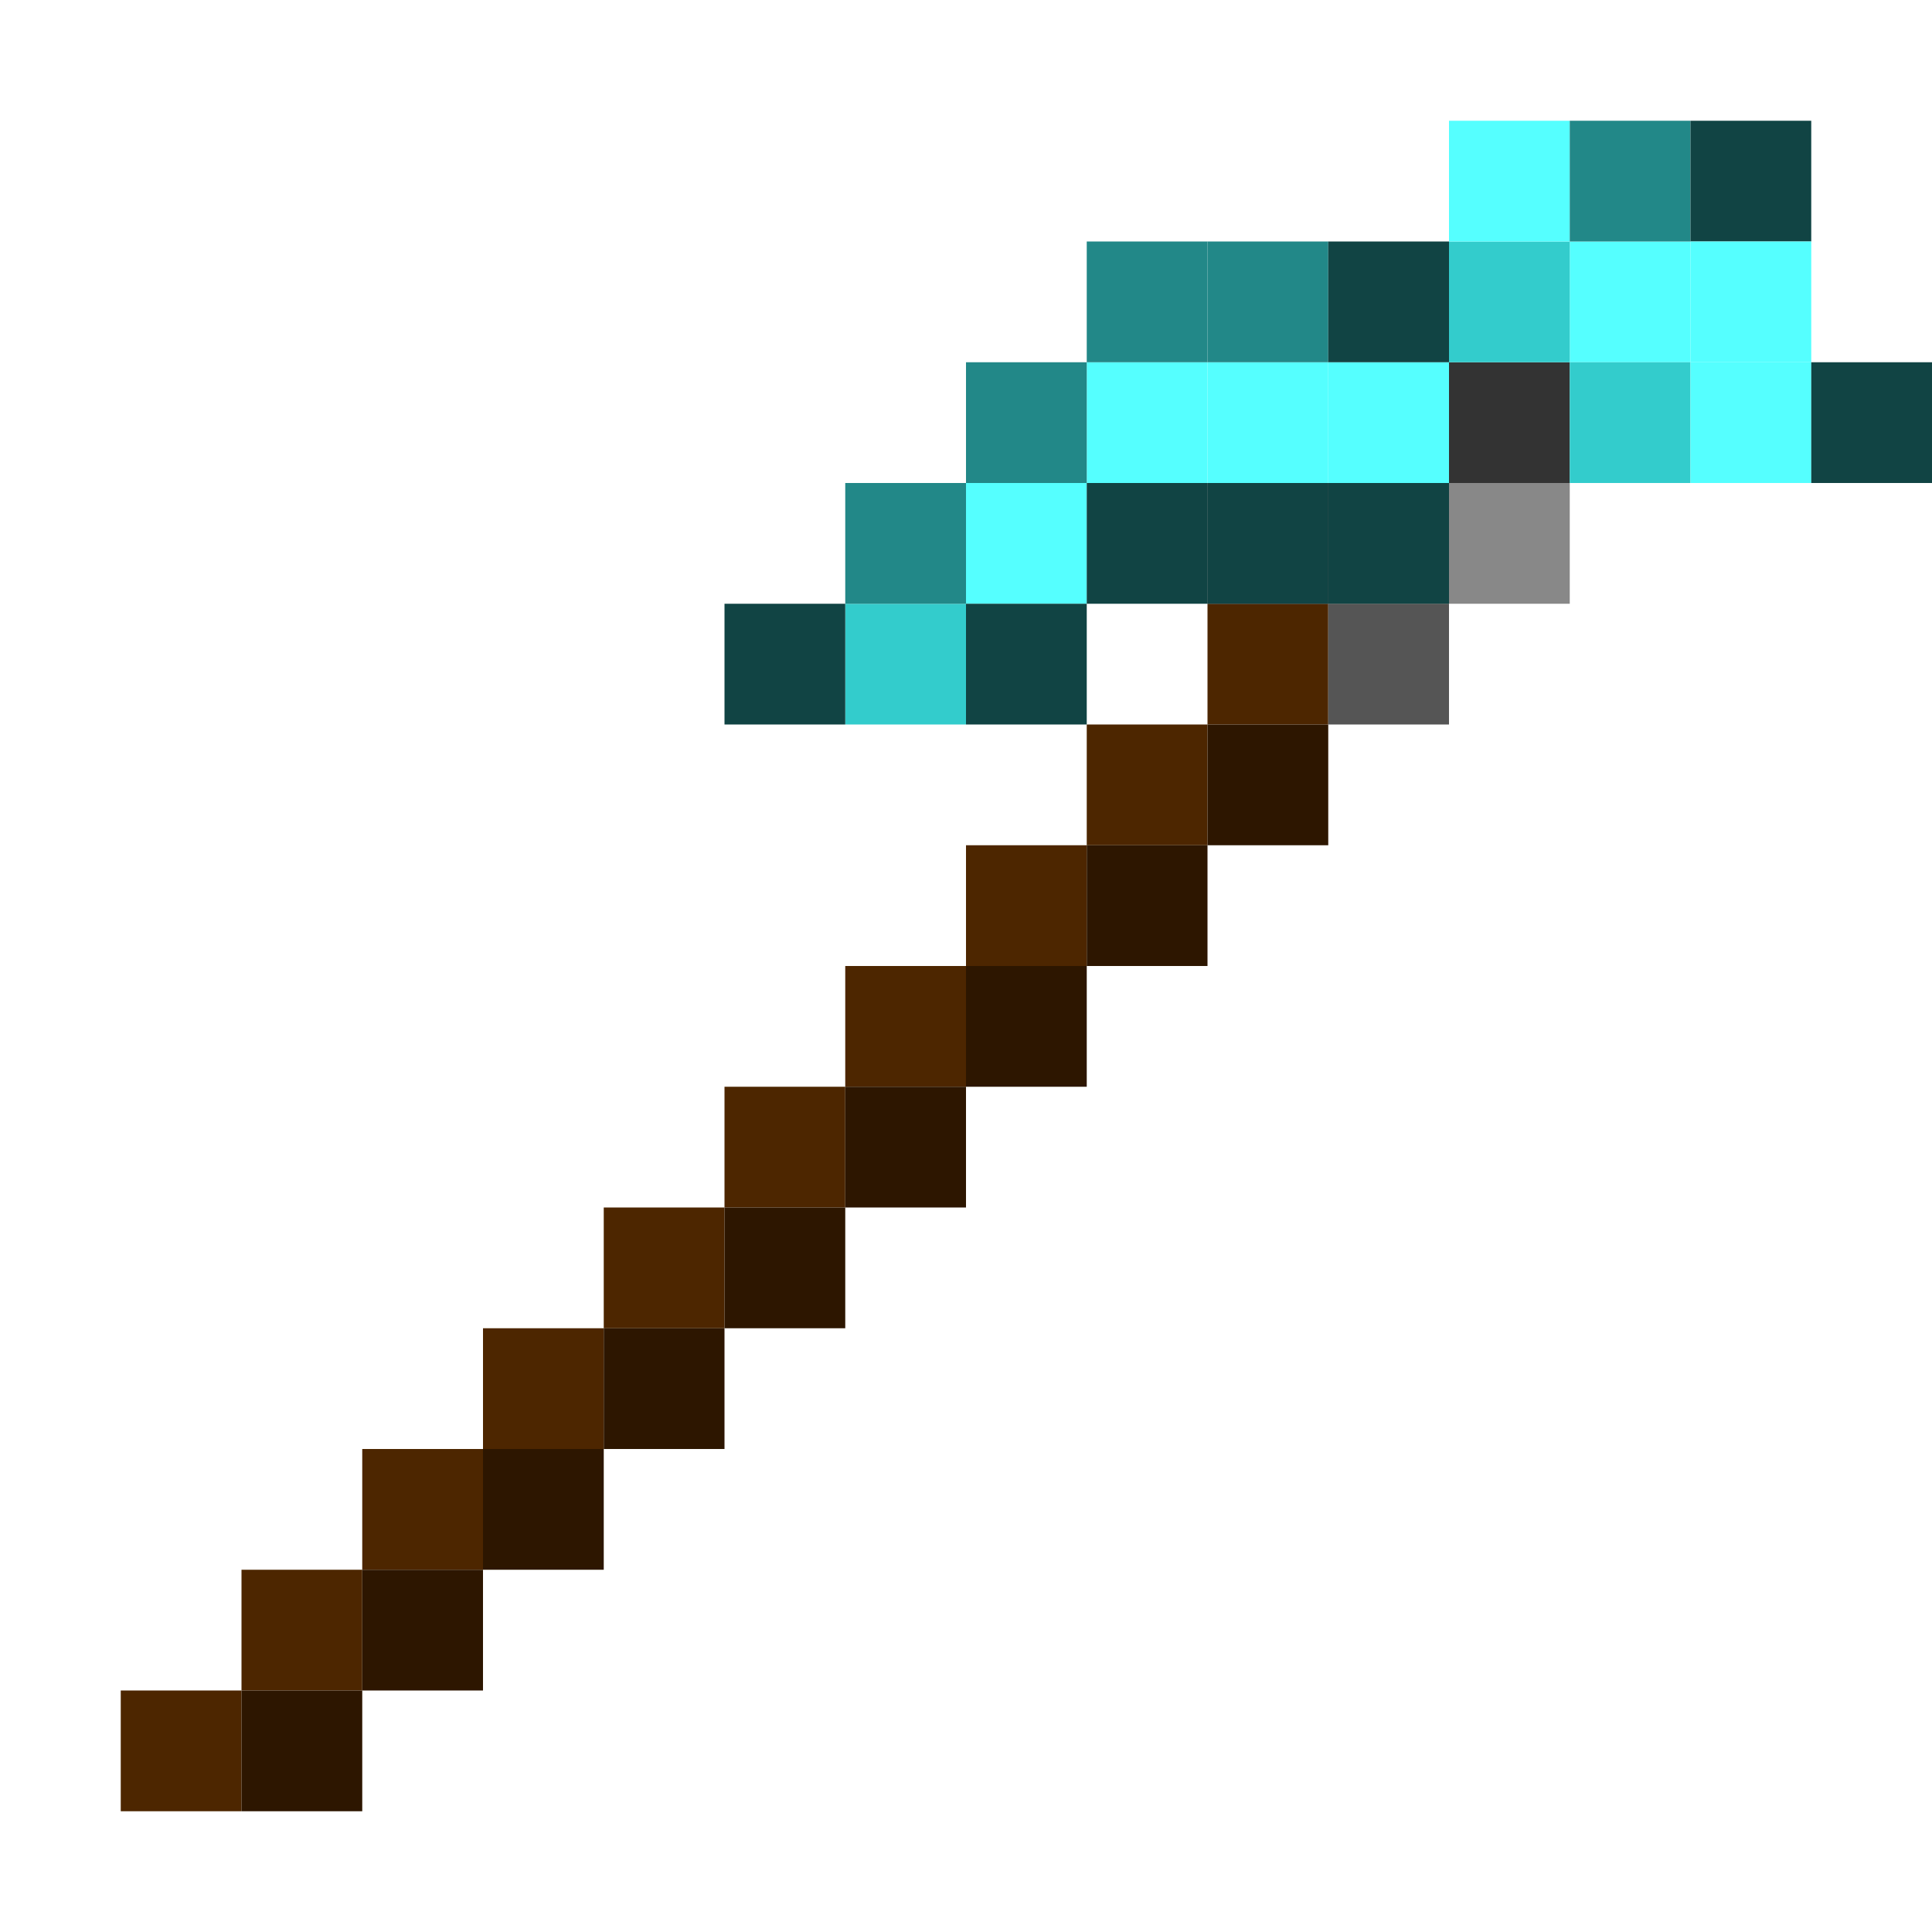
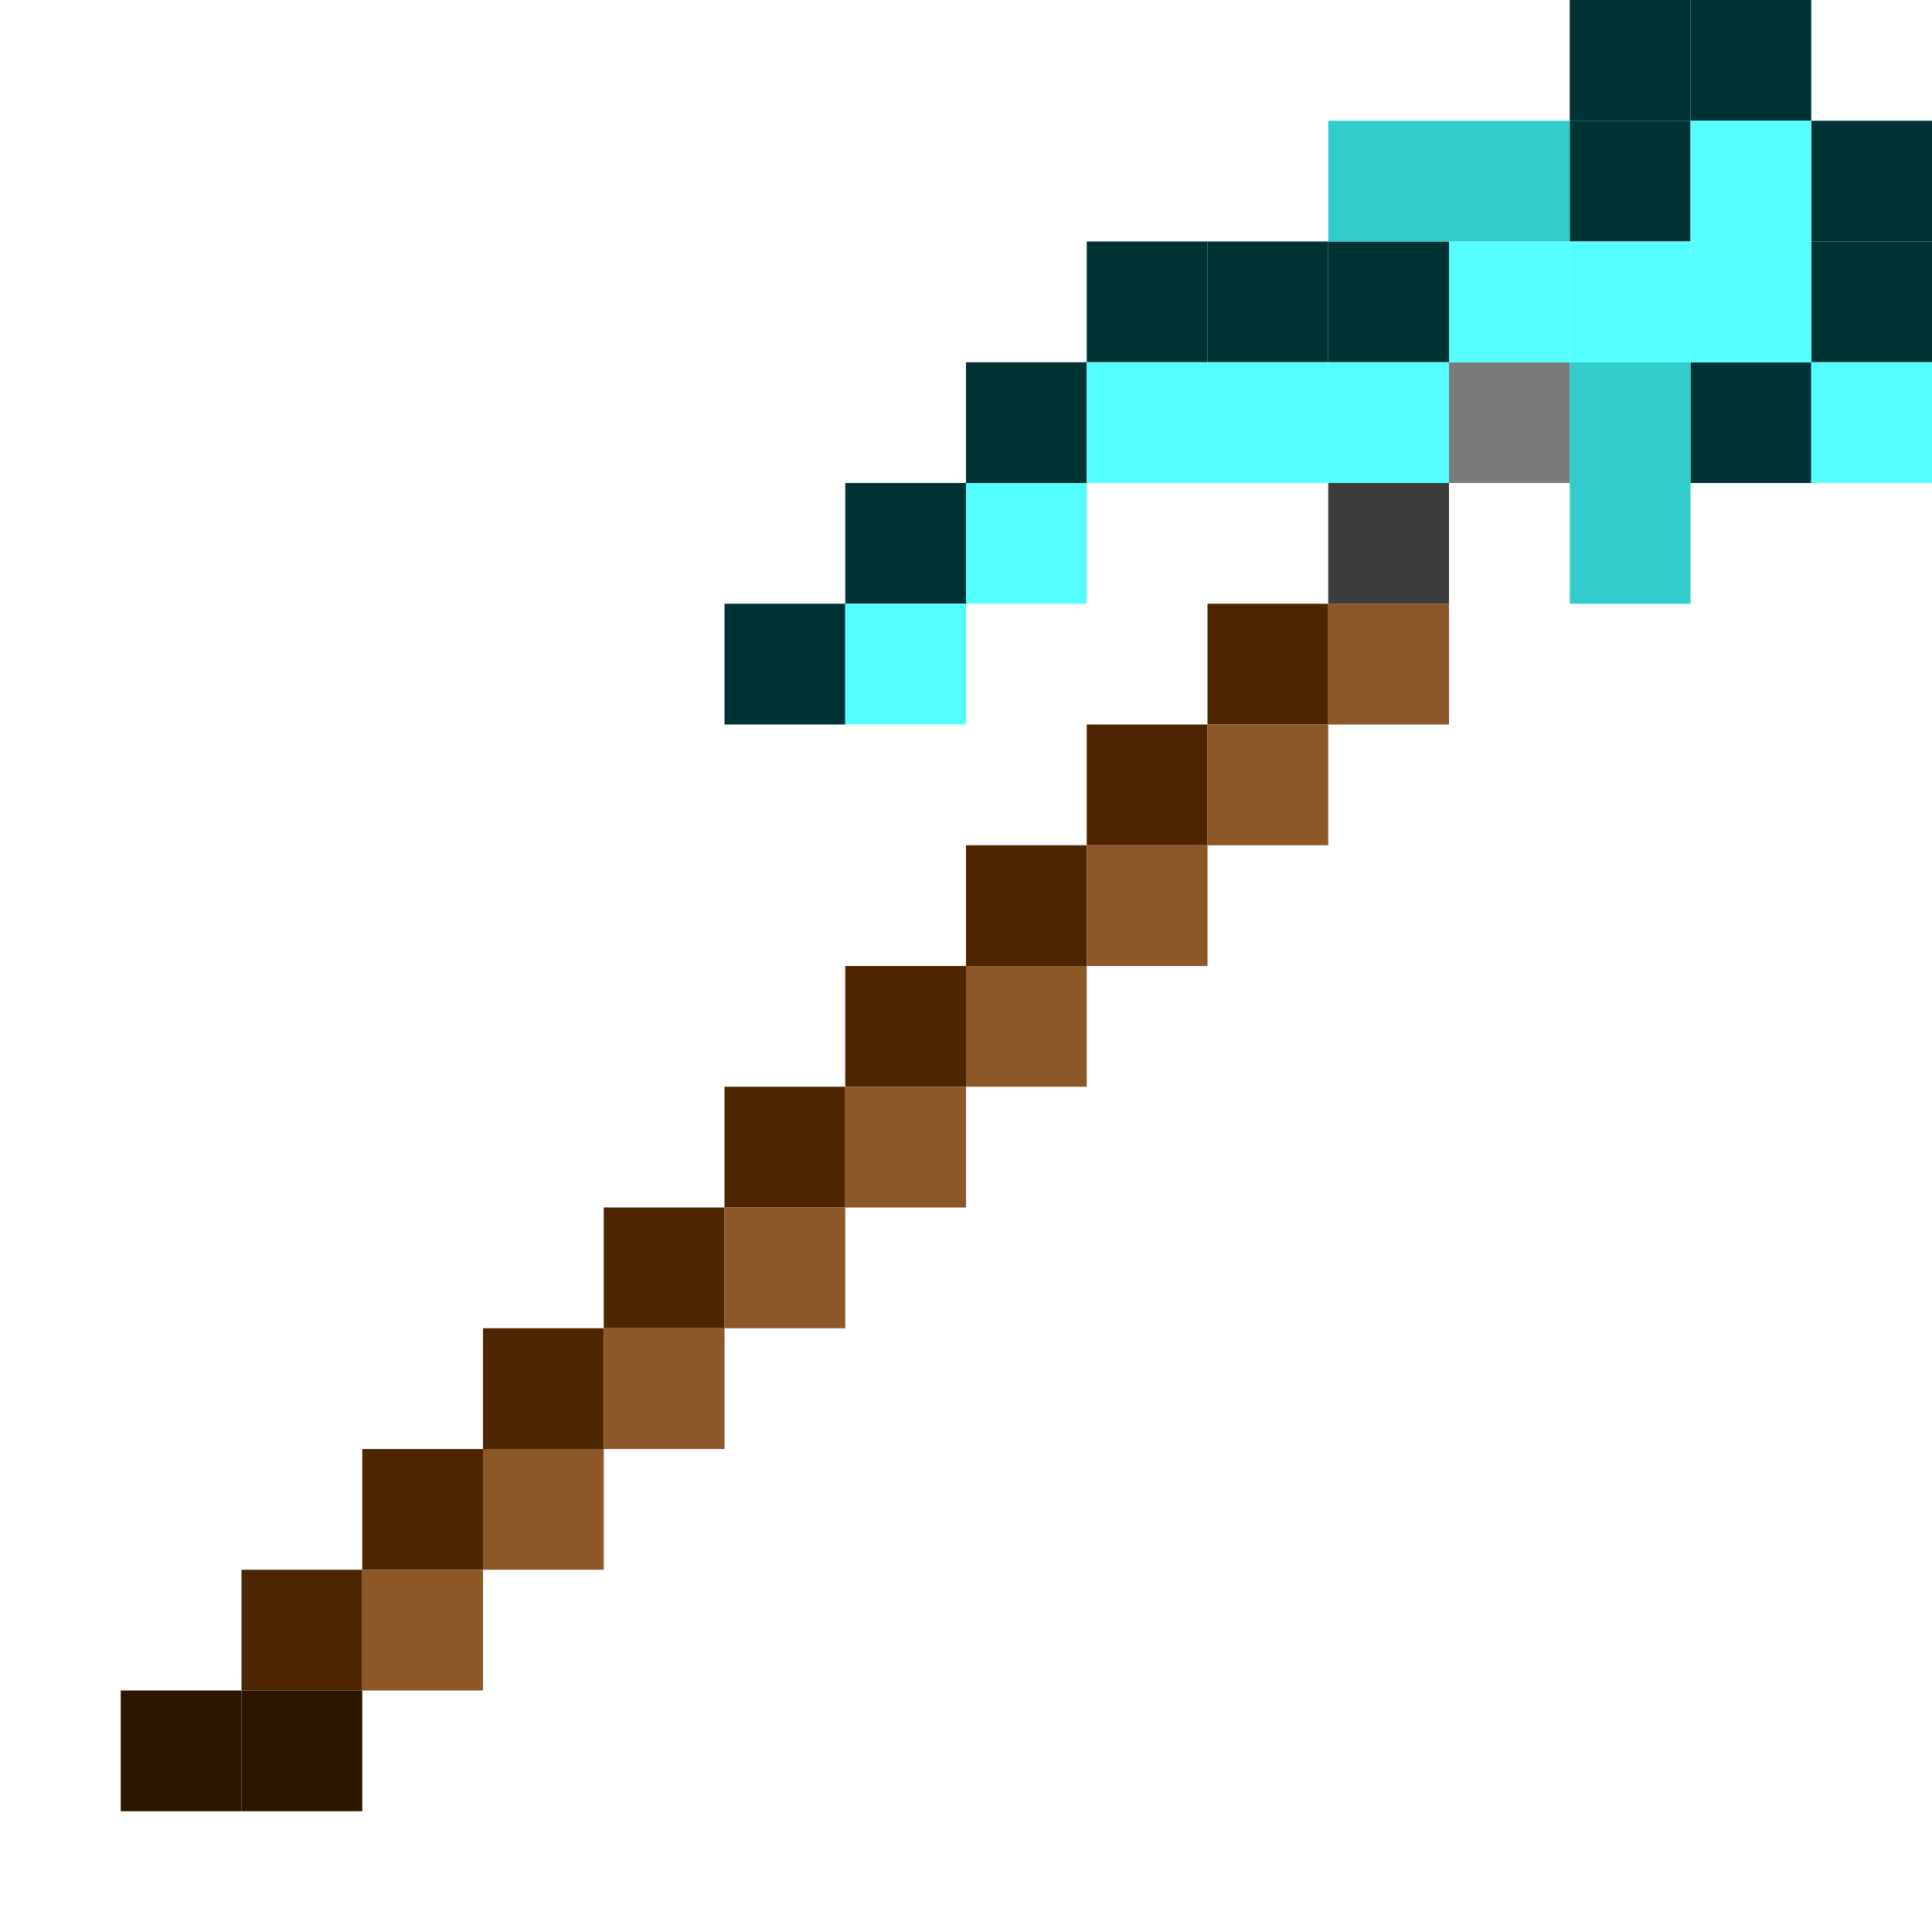
<svg xmlns="http://www.w3.org/2000/svg" viewBox="0 0 16 16" width="64" height="64" style="image-rendering: pixelated;">
-   <rect x="1" y="14" width="1" height="1" fill="#4d2600" />
  <rect x="2" y="13" width="1" height="1" fill="#4d2600" />
  <rect x="3" y="12" width="1" height="1" fill="#4d2600" />
  <rect x="4" y="11" width="1" height="1" fill="#4d2600" />
  <rect x="5" y="10" width="1" height="1" fill="#4d2600" />
  <rect x="6" y="9" width="1" height="1" fill="#4d2600" />
  <rect x="7" y="8" width="1" height="1" fill="#4d2600" />
  <rect x="8" y="7" width="1" height="1" fill="#4d2600" />
  <rect x="9" y="6" width="1" height="1" fill="#4d2600" />
  <rect x="10" y="5" width="1" height="1" fill="#4d2600" />
-   <rect x="11" y="4" width="1" height="1" fill="#8c5828" />
+   <rect x="3" y="13" width="1" height="1" fill="#8c5828" />
+   <rect x="4" y="12" width="1" height="1" fill="#8c5828" />
+   <rect x="5" y="11" width="1" height="1" fill="#8c5828" />
+   <rect x="6" y="10" width="1" height="1" fill="#8c5828" />
+   <rect x="7" y="9" width="1" height="1" fill="#8c5828" />
+   <rect x="8" y="8" width="1" height="1" fill="#8c5828" />
+   <rect x="9" y="7" width="1" height="1" fill="#8c5828" />
+   <rect x="10" y="6" width="1" height="1" fill="#8c5828" />
+   <rect x="11" y="5" width="1" height="1" fill="#8c5828" />
+   <rect x="1" y="14" width="1" height="1" fill="#2d1600" />
  <rect x="2" y="14" width="1" height="1" fill="#2d1600" />
-   <rect x="3" y="13" width="1" height="1" fill="#2d1600" />
-   <rect x="4" y="12" width="1" height="1" fill="#2d1600" />
-   <rect x="5" y="11" width="1" height="1" fill="#2d1600" />
-   <rect x="6" y="10" width="1" height="1" fill="#2d1600" />
-   <rect x="7" y="9" width="1" height="1" fill="#2d1600" />
-   <rect x="8" y="8" width="1" height="1" fill="#2d1600" />
-   <rect x="9" y="7" width="1" height="1" fill="#2d1600" />
-   <rect x="10" y="6" width="1" height="1" fill="#2d1600" />
-   <rect x="11" y="5" width="1" height="1" fill="#555555" />
-   <rect x="12" y="4" width="1" height="1" fill="#888888" />
-   <rect x="10" y="4" width="1" height="1" fill="#333333" />
-   <rect x="12" y="3" width="1" height="1" fill="#333333" />
-   <rect x="13" y="2" width="1" height="1" fill="#55ffff" />
-   <rect x="12" y="2" width="1" height="1" fill="#33cccc" />
-   <rect x="13" y="3" width="1" height="1" fill="#33cccc" />
+   <rect x="11" y="4" width="1" height="1" fill="#3c3c3c" />
+   <rect x="12" y="3" width="1" height="1" fill="#7a7a7a" />
+   <rect x="11" y="2" width="1" height="1" fill="#003333" />
+   <rect x="10" y="2" width="1" height="1" fill="#003333" />
+   <rect x="9" y="2" width="1" height="1" fill="#003333" />
+   <rect x="8" y="3" width="1" height="1" fill="#003333" />
+   <rect x="7" y="4" width="1" height="1" fill="#003333" />
+   <rect x="6" y="5" width="1" height="1" fill="#003333" />
+   <rect x="13" y="1" width="1" height="1" fill="#003333" />
+   <rect x="13" y="0" width="1" height="1" fill="#003333" />
+   <rect x="14" y="0" width="1" height="1" fill="#003333" />
+   <rect x="15" y="1" width="1" height="1" fill="#003333" />
+   <rect x="15" y="2" width="1" height="1" fill="#003333" />
+   <rect x="14" y="3" width="1" height="1" fill="#003333" />
+   <rect x="12" y="2" width="1" height="1" fill="#55ffff" />
  <rect x="11" y="3" width="1" height="1" fill="#55ffff" />
  <rect x="10" y="3" width="1" height="1" fill="#55ffff" />
  <rect x="9" y="3" width="1" height="1" fill="#55ffff" />
  <rect x="8" y="4" width="1" height="1" fill="#55ffff" />
-   <rect x="7" y="5" width="1" height="1" fill="#33cccc" />
-   <rect x="10" y="2" width="1" height="1" fill="#228888" />
-   <rect x="9" y="2" width="1" height="1" fill="#228888" />
-   <rect x="8" y="3" width="1" height="1" fill="#228888" />
-   <rect x="7" y="4" width="1" height="1" fill="#228888" />
-   <rect x="6" y="5" width="1" height="1" fill="#114444" />
-   <rect x="11" y="4" width="1" height="1" fill="#114444" />
-   <rect x="10" y="4" width="1" height="1" fill="#114444" />
-   <rect x="9" y="4" width="1" height="1" fill="#114444" />
-   <rect x="8" y="5" width="1" height="1" fill="#114444" />
-   <rect x="12" y="1" width="1" height="1" fill="#55ffff" />
-   <rect x="13" y="1" width="1" height="1" fill="#228888" />
-   <rect x="14" y="1" width="1" height="1" fill="#114444" />
+   <rect x="7" y="5" width="1" height="1" fill="#55ffff" />
+   <rect x="13" y="2" width="1" height="1" fill="#55ffff" />
+   <rect x="14" y="1" width="1" height="1" fill="#55ffff" />
  <rect x="14" y="2" width="1" height="1" fill="#55ffff" />
-   <rect x="14" y="3" width="1" height="1" fill="#55ffff" />
-   <rect x="15" y="3" width="1" height="1" fill="#114444" />
-   <rect x="11" y="2" width="1" height="1" fill="#114444" />
+   <rect x="15" y="3" width="1" height="1" fill="#55ffff" />
+   <rect x="11" y="1" width="1" height="1" fill="#33cccc" />
+   <rect x="12" y="1" width="1" height="1" fill="#33cccc" />
+   <rect x="13" y="3" width="1" height="1" fill="#33cccc" />
+   <rect x="13" y="4" width="1" height="1" fill="#33cccc" />
</svg>
